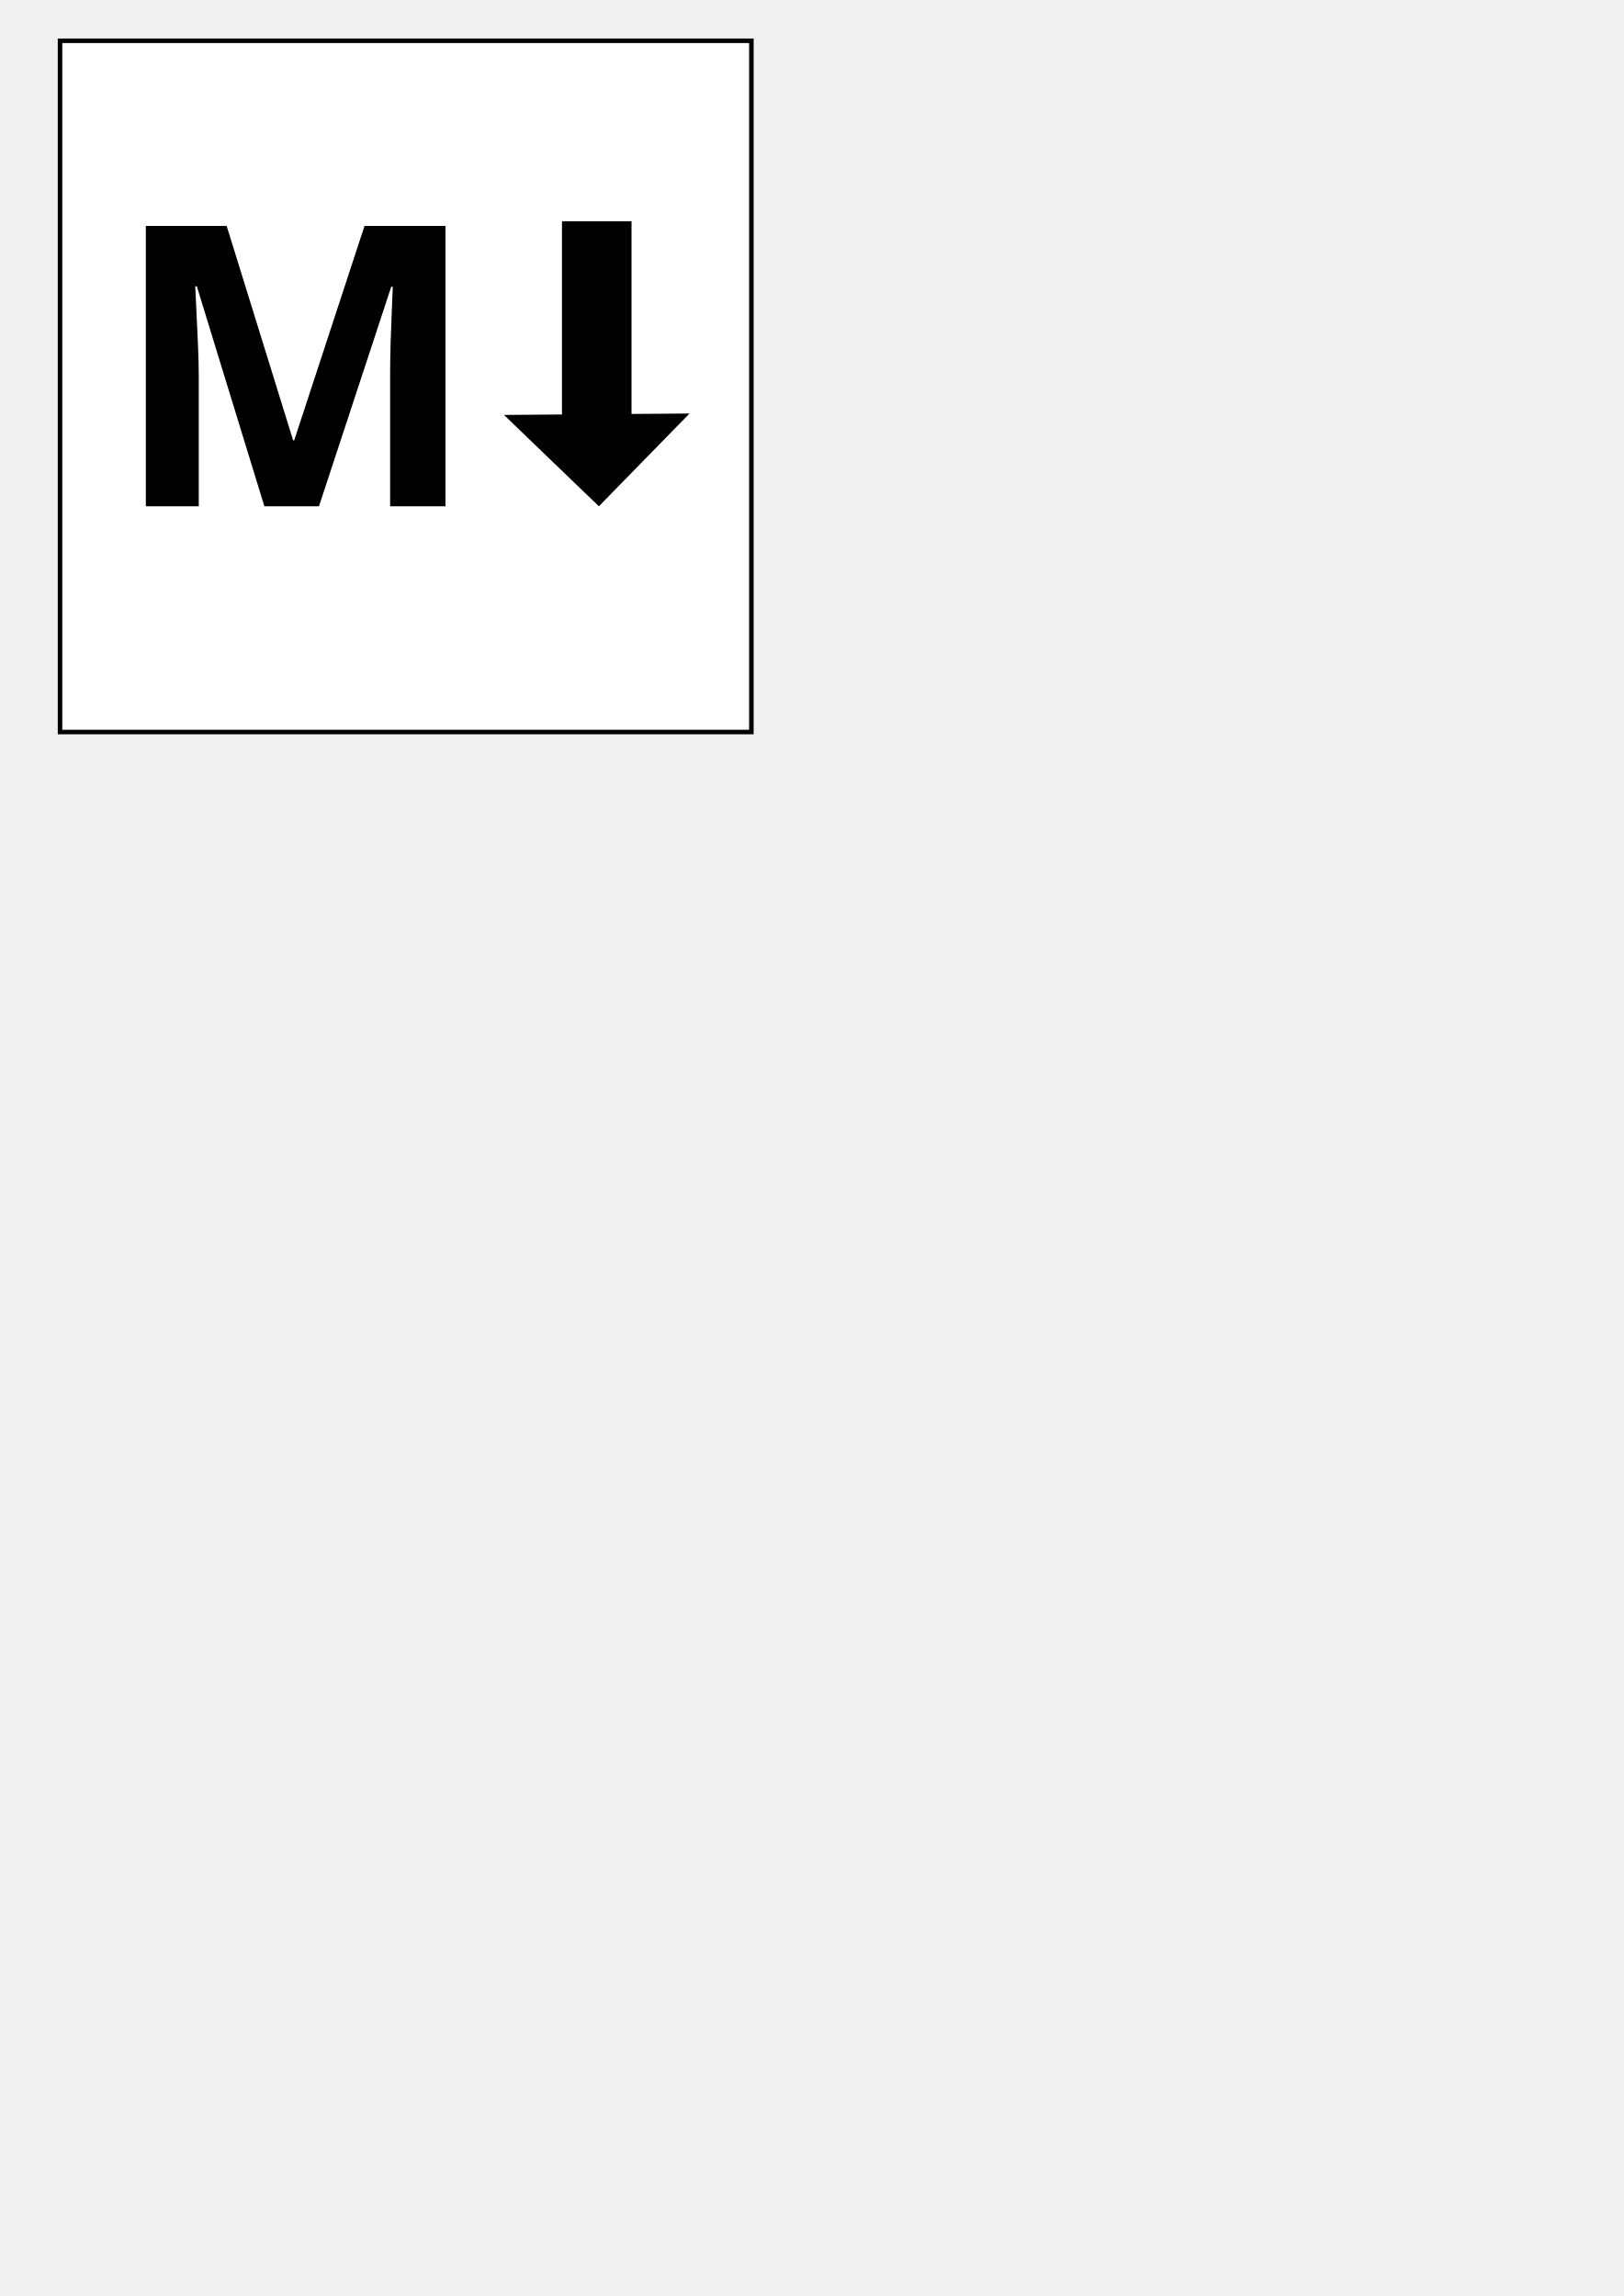
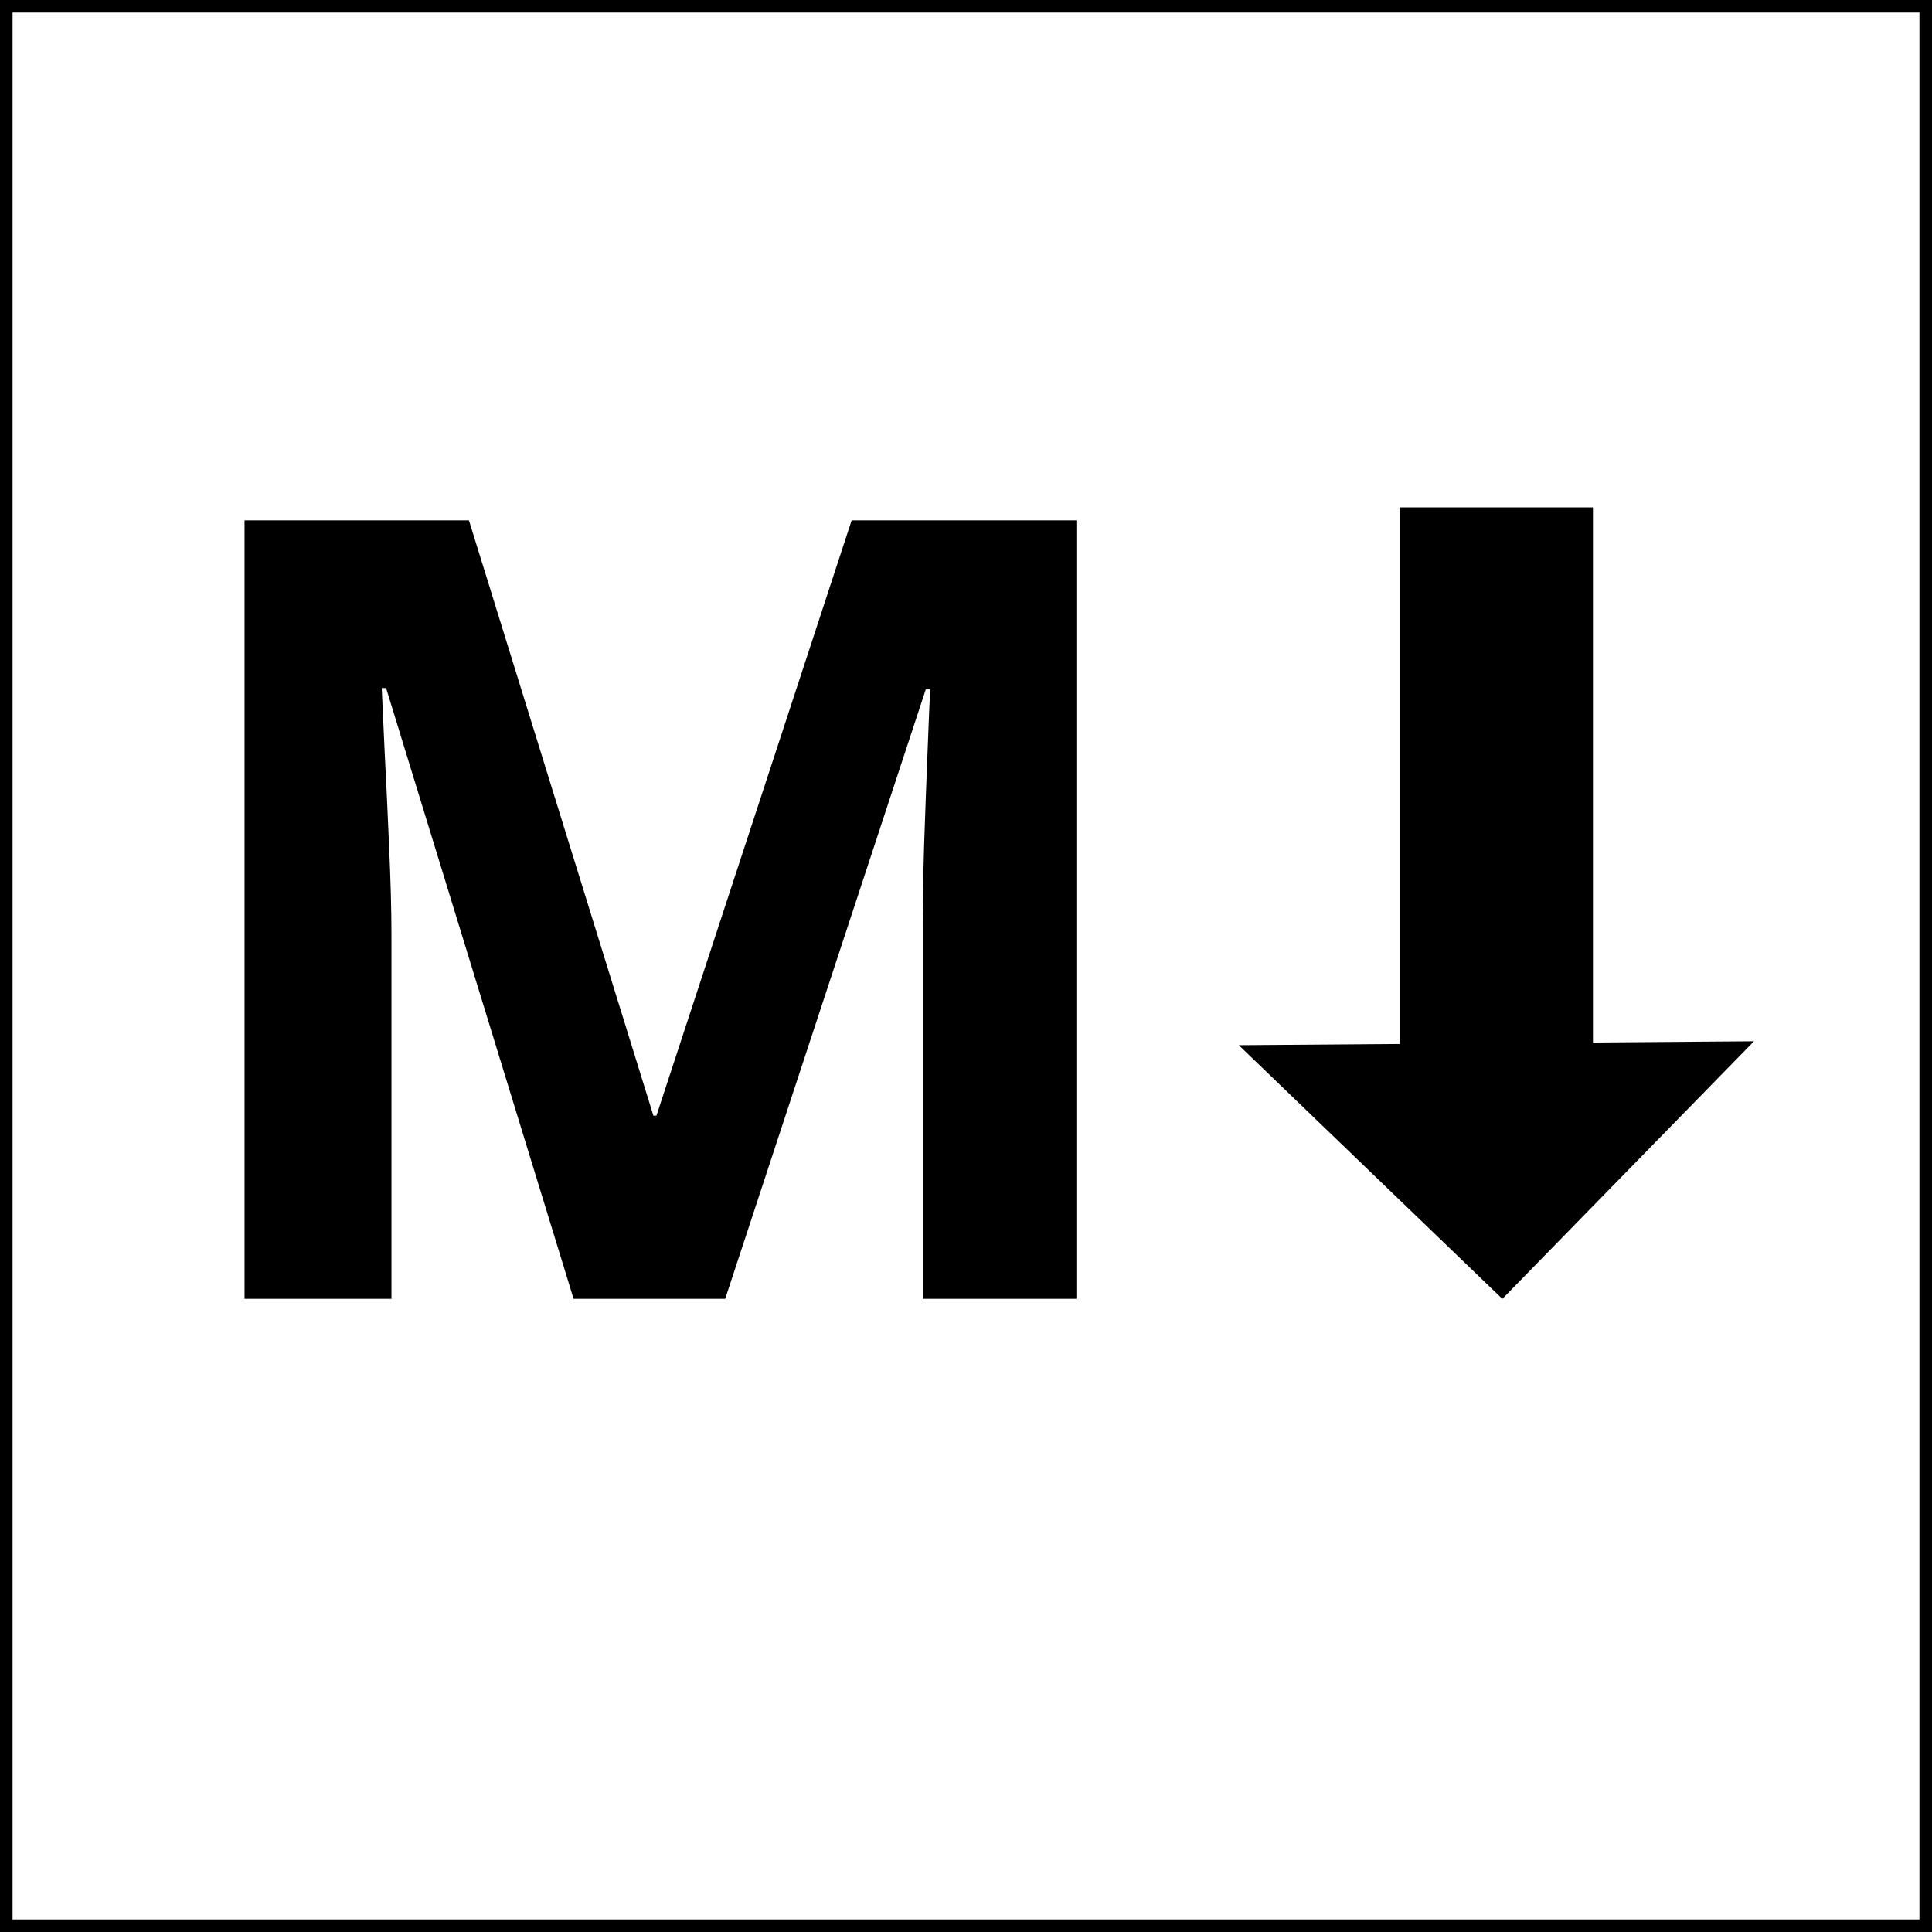
- <svg xmlns="http://www.w3.org/2000/svg" width="210mm" height="297mm" viewBox="0 0 210 297" version="1.1" id="svg3705">
+ <svg xmlns="http://www.w3.org/2000/svg" width="90mm" height="90mm" viewBox="0 0 90 90" version="1.1" id="svg3705">
  <defs id="defs3699" />
-   <g id="layer1">
+   <g id="layer1" transform="translate(-7.47125,-4.9838)">
    <rect id="rect11" width="89.415" height="89.415" x="7.764" y="5.276" style="fill:#ffffff;fill-opacity:1;stroke:#000000;stroke-width:0.585;stroke-opacity:1" />
    <text xml:space="preserve" style="font-style:normal;font-weight:normal;font-size:10.583px;line-height:1.25;font-family:sans-serif;letter-spacing:0px;word-spacing:0px;fill:#000000;fill-opacity:1;stroke:none;stroke-width:0.265" x="14.287" y="65.49" id="text3709">
      <tspan id="tspan3707" x="14.287" y="65.49" style="font-style:normal;font-variant:normal;font-weight:bold;font-stretch:normal;font-size:50.8px;font-family:sans-serif;-inkscape-font-specification:'sans-serif Bold';stroke-width:0.265">M</tspan>
    </text>
    <path id="path3711" d="m 79.64,27.39 -5.47,9.773 -5.47,9.773 -5.728,-9.624 -5.728,-9.624 11.199,-0.149 z" style="stroke-width:0.265" transform="matrix(1.071565,0,0,0.6139495,3.839457,36.67376)" />
    <rect id="rect3715" width="8.996" height="29.104" x="72.681" y="28.619" style="stroke-width:0.694" />
  </g>
</svg>
